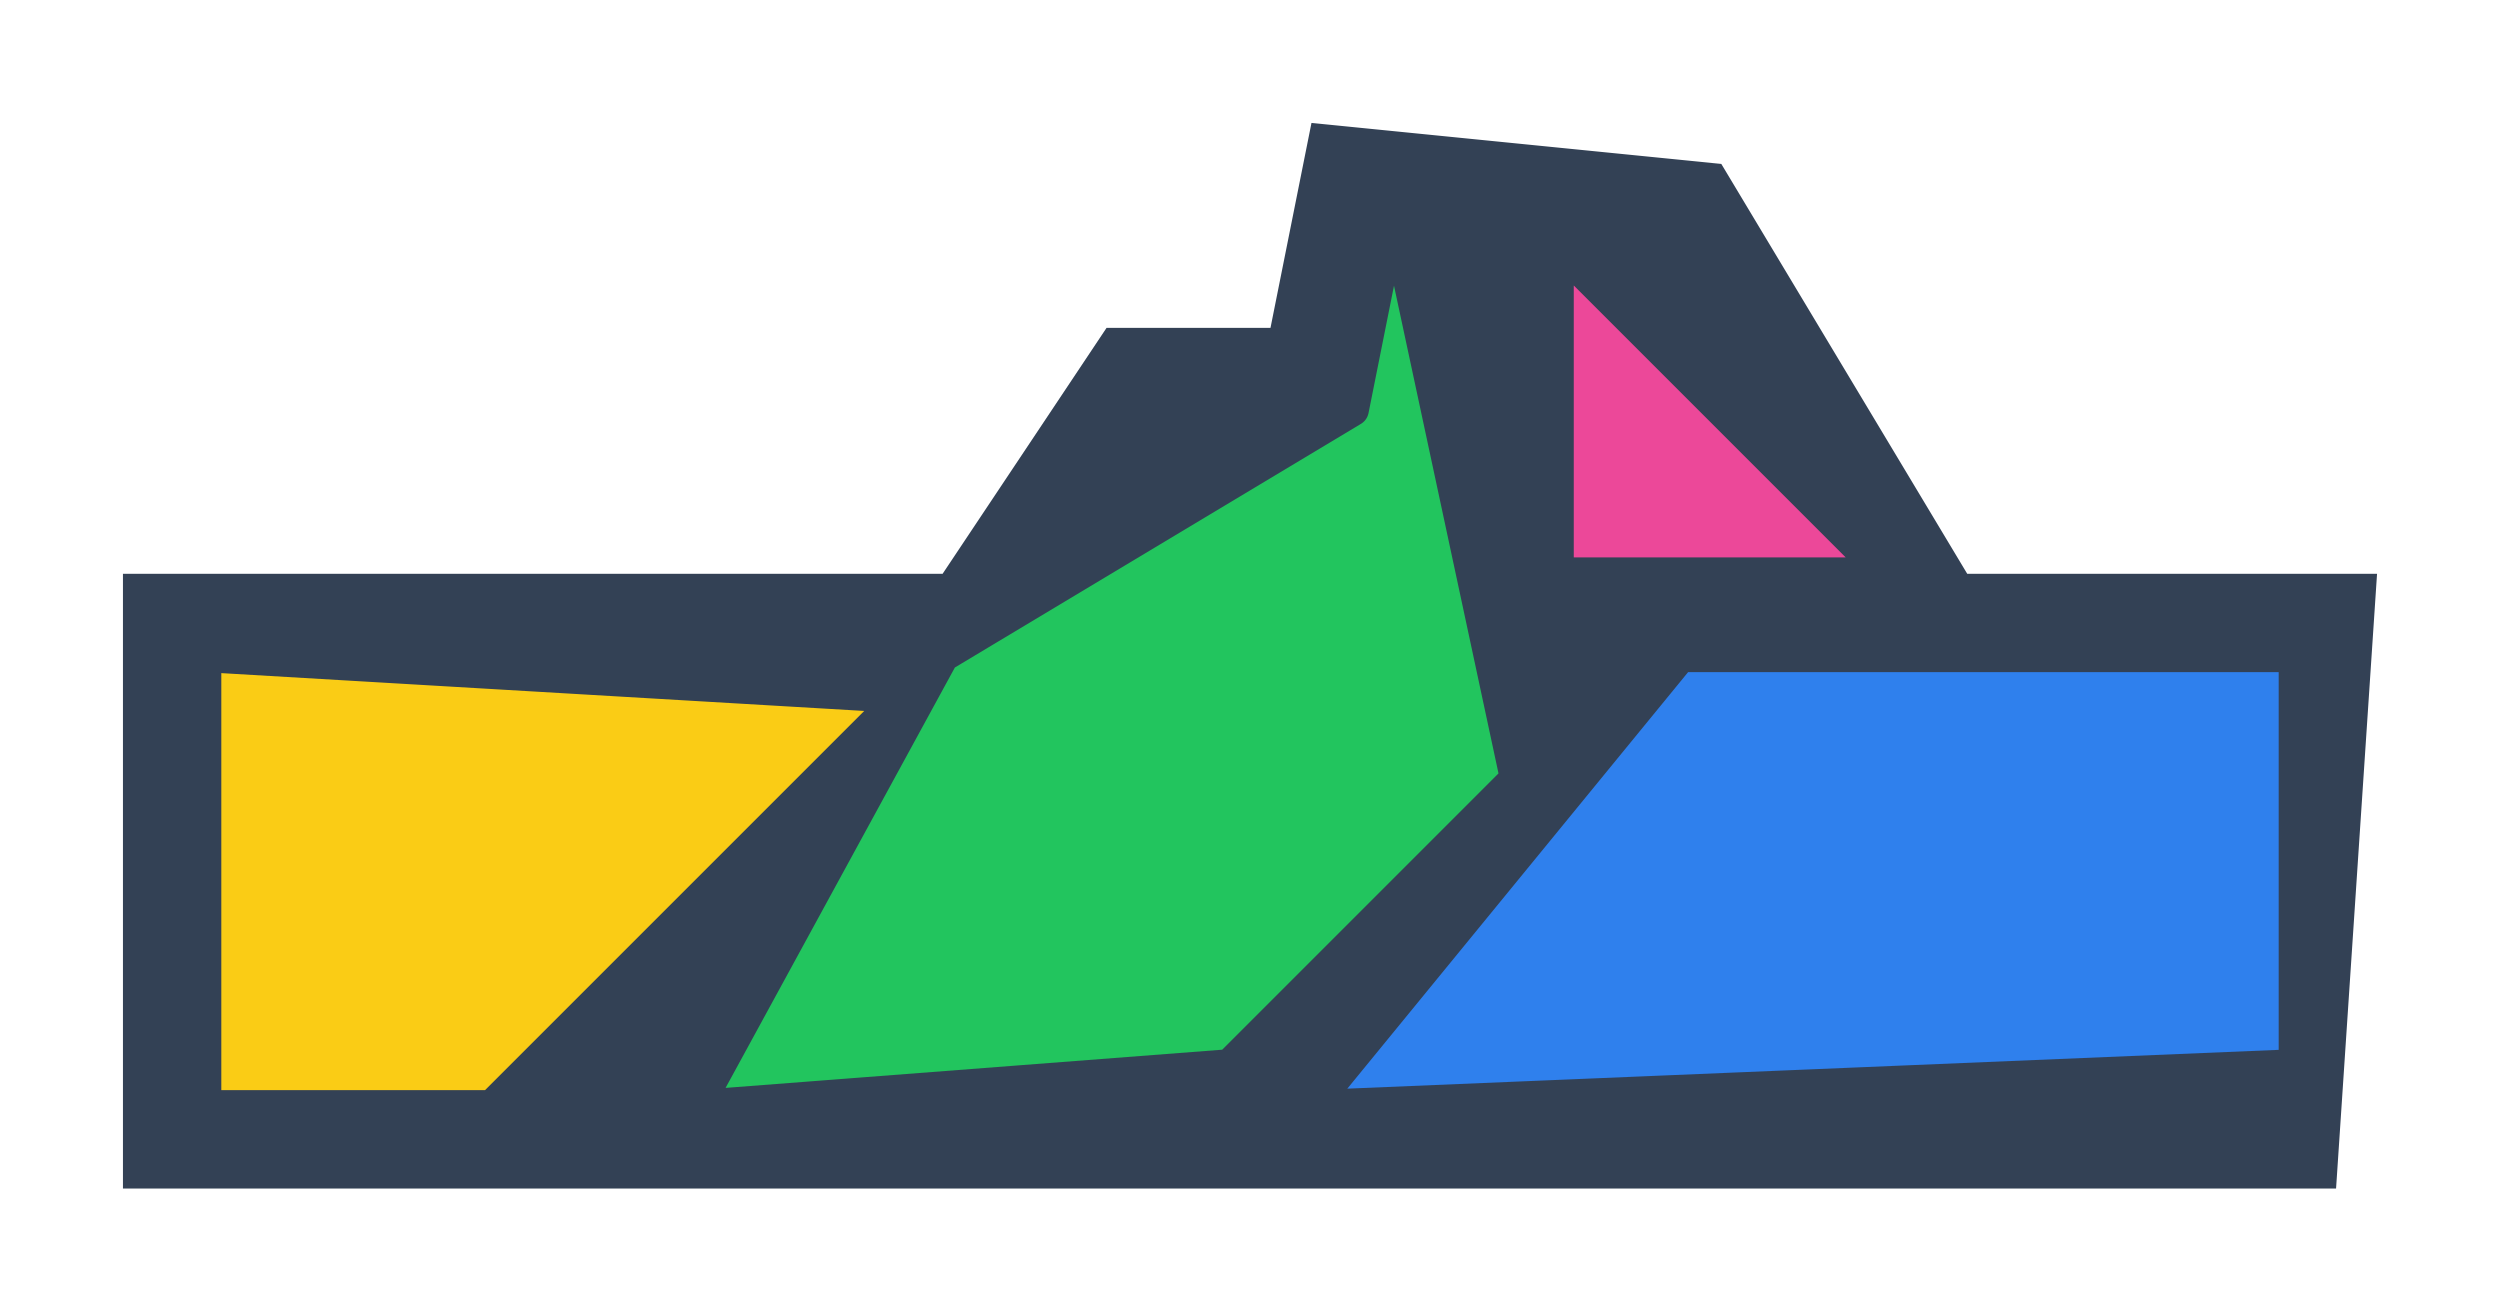
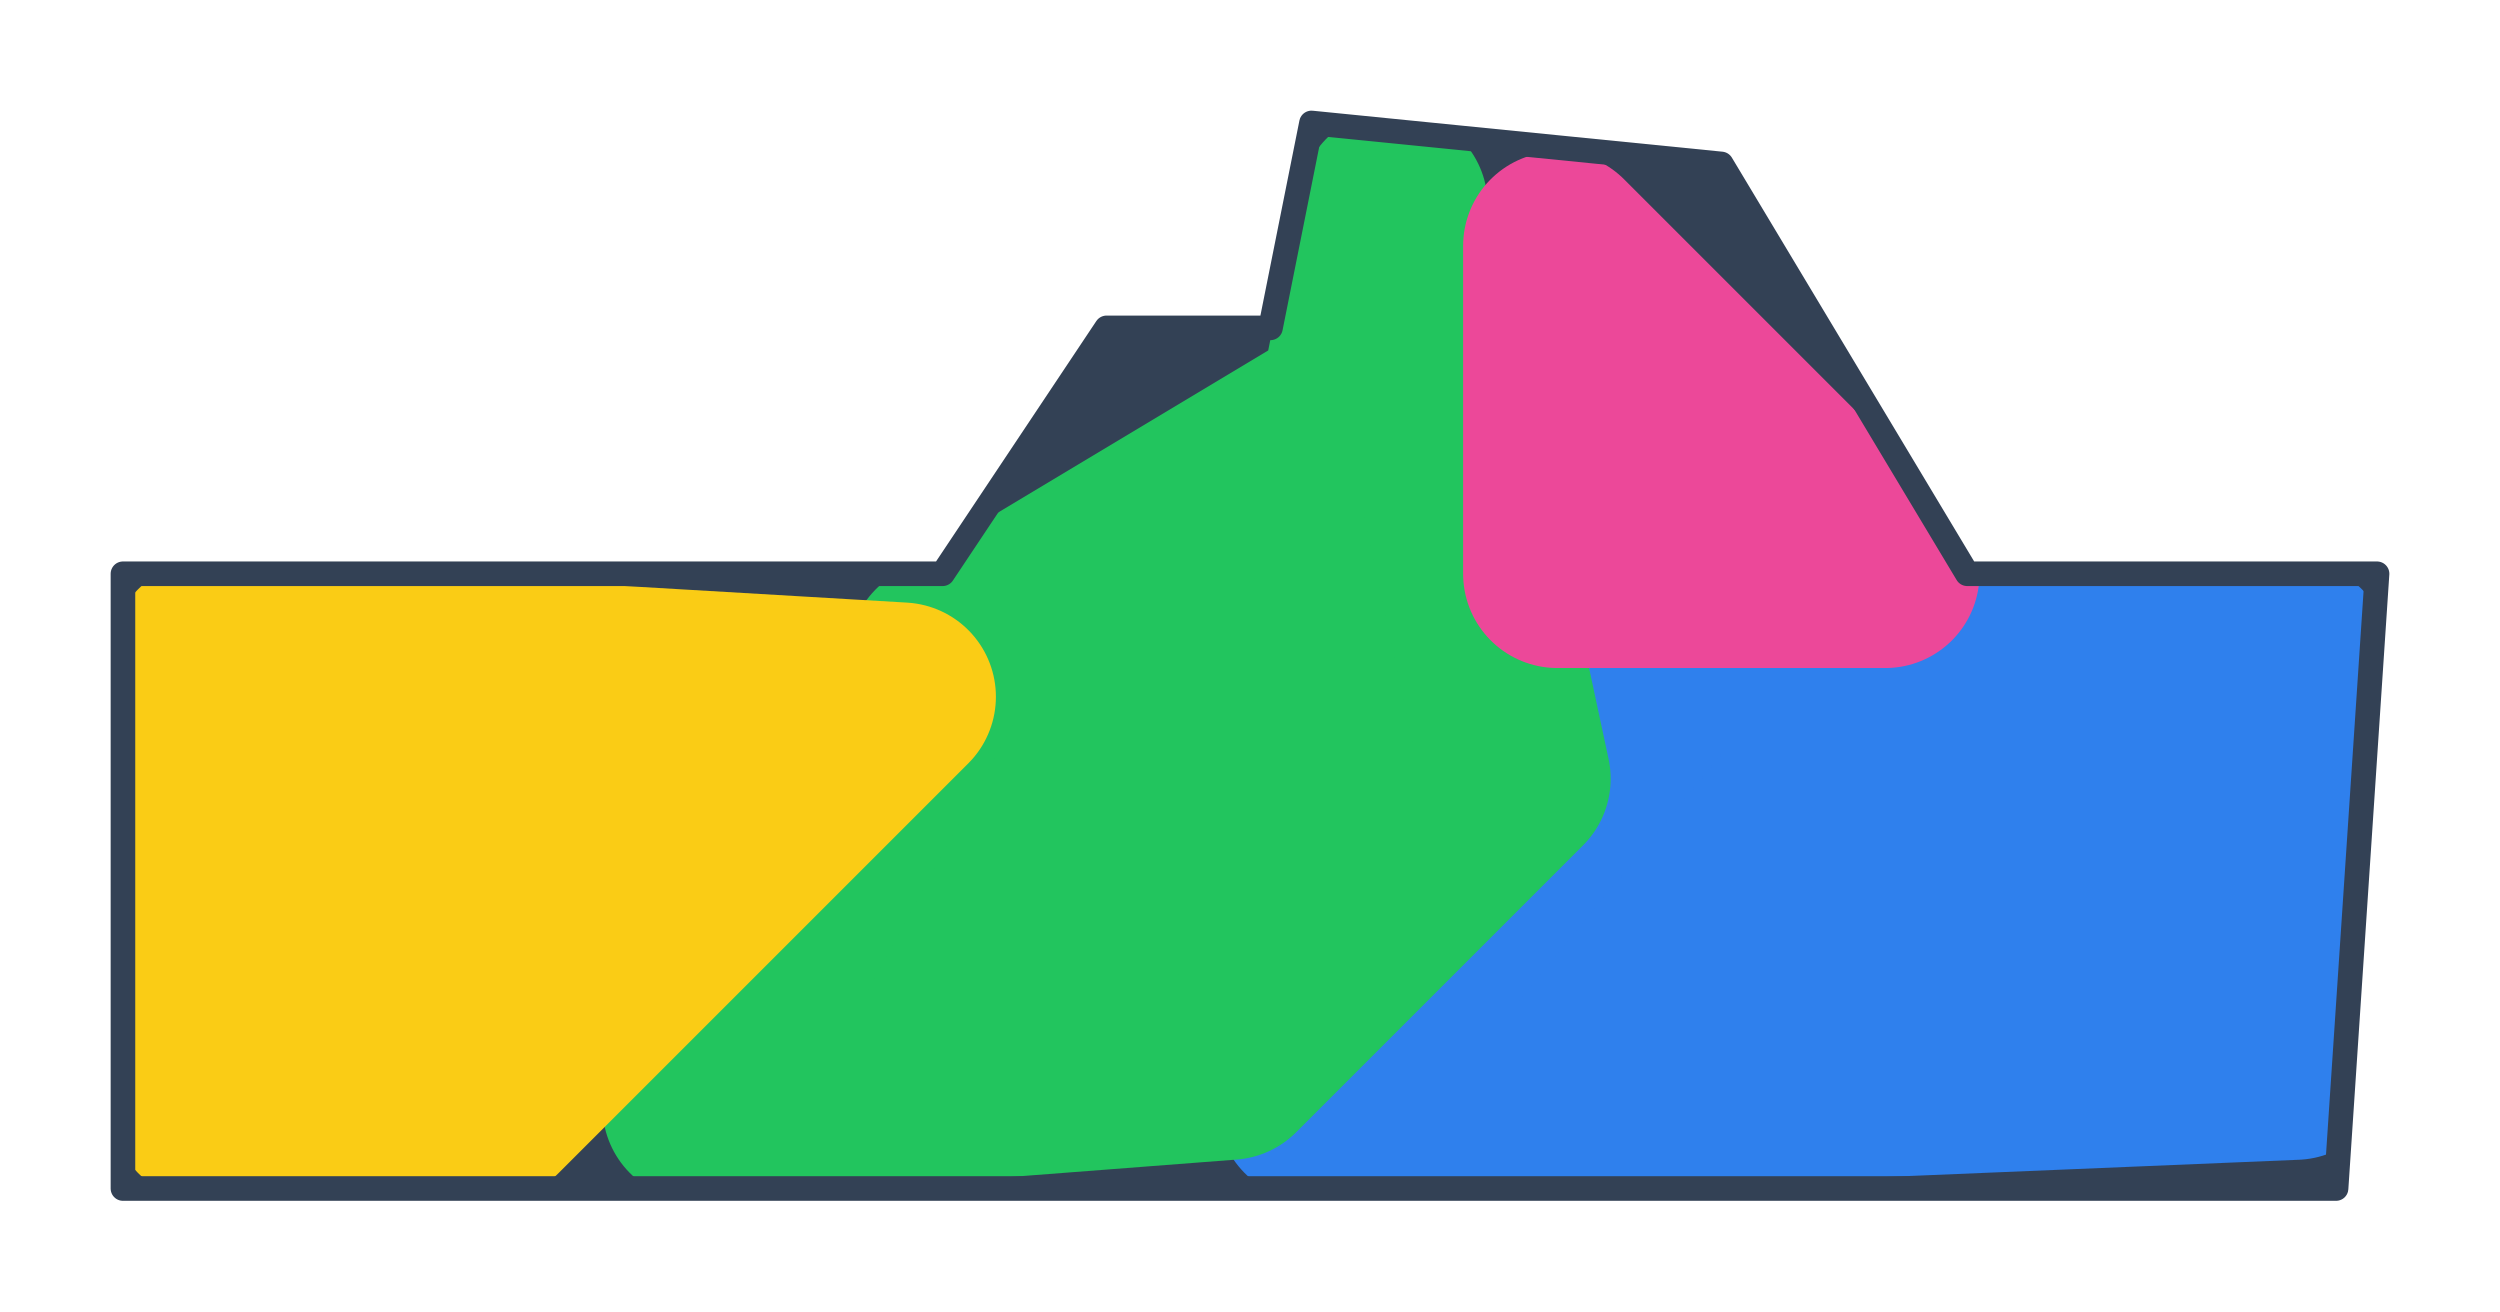
<svg xmlns="http://www.w3.org/2000/svg" viewBox="9 42 61 32" preserveAspectRatio="xMidYMid meet">
-   <polygon points="41,45 51,46 57,56 67,56 66,71 12,71 12,56 32,56 36,50 40,50" fill="#334155" />
-   <polygon points="50,58 65,58 65,68 41,69" fill="#2f80ed" stroke="#334155" stroke-width="0.8" stroke-linejoin="round" />
-   <polygon points="43,47 46,61 39,68 26,69 32,58 42,52" fill="#22c55e" stroke="#334155" stroke-width="0.8" stroke-linejoin="round" />
-   <polygon points="47,48 55,56 47,56" fill="#ec4899" stroke="#334155" stroke-width="0.8" stroke-linejoin="round" />
-   <polygon points="14,58 31,59 21,69 14,69" fill="#facc15" stroke="#334155" stroke-width="0.8" stroke-linejoin="round" />
+   <defs>
+     <polygon id="solution-silhouette" points="41,45 51,46 57,56 67,56 66,71 12,71 12,56 32,56 36,50 40,50" />
+     <clipPath id="solution-clip">
+       <use href="#solution-silhouette" />
+     </clipPath>
+   </defs>
+   <use href="#solution-silhouette" fill="#334155" />
+   <g clip-path="url(#solution-clip)">
+     <polygon points="50,58 65,58 65,68 41,69" fill="#2f80ed" stroke="#2f80ed" stroke-width="4.6" stroke-linejoin="round" />
+     <polygon points="43,47 46,61 39,68 26,69 32,58 42,52" fill="#22c55e" stroke="#22c55e" stroke-width="4.6" stroke-linejoin="round" />
+     <polygon points="47,48 55,56 47,56" fill="#ec4899" stroke="#ec4899" stroke-width="4.6" stroke-linejoin="round" />
+     <polygon points="14,58 31,59 21,69 14,69" fill="#facc15" stroke="#facc15" stroke-width="4.6" stroke-linejoin="round" />
+   </g>
+   <use href="#solution-silhouette" fill="none" stroke="#334155" stroke-width="0.6" stroke-linejoin="round" />
</svg>
